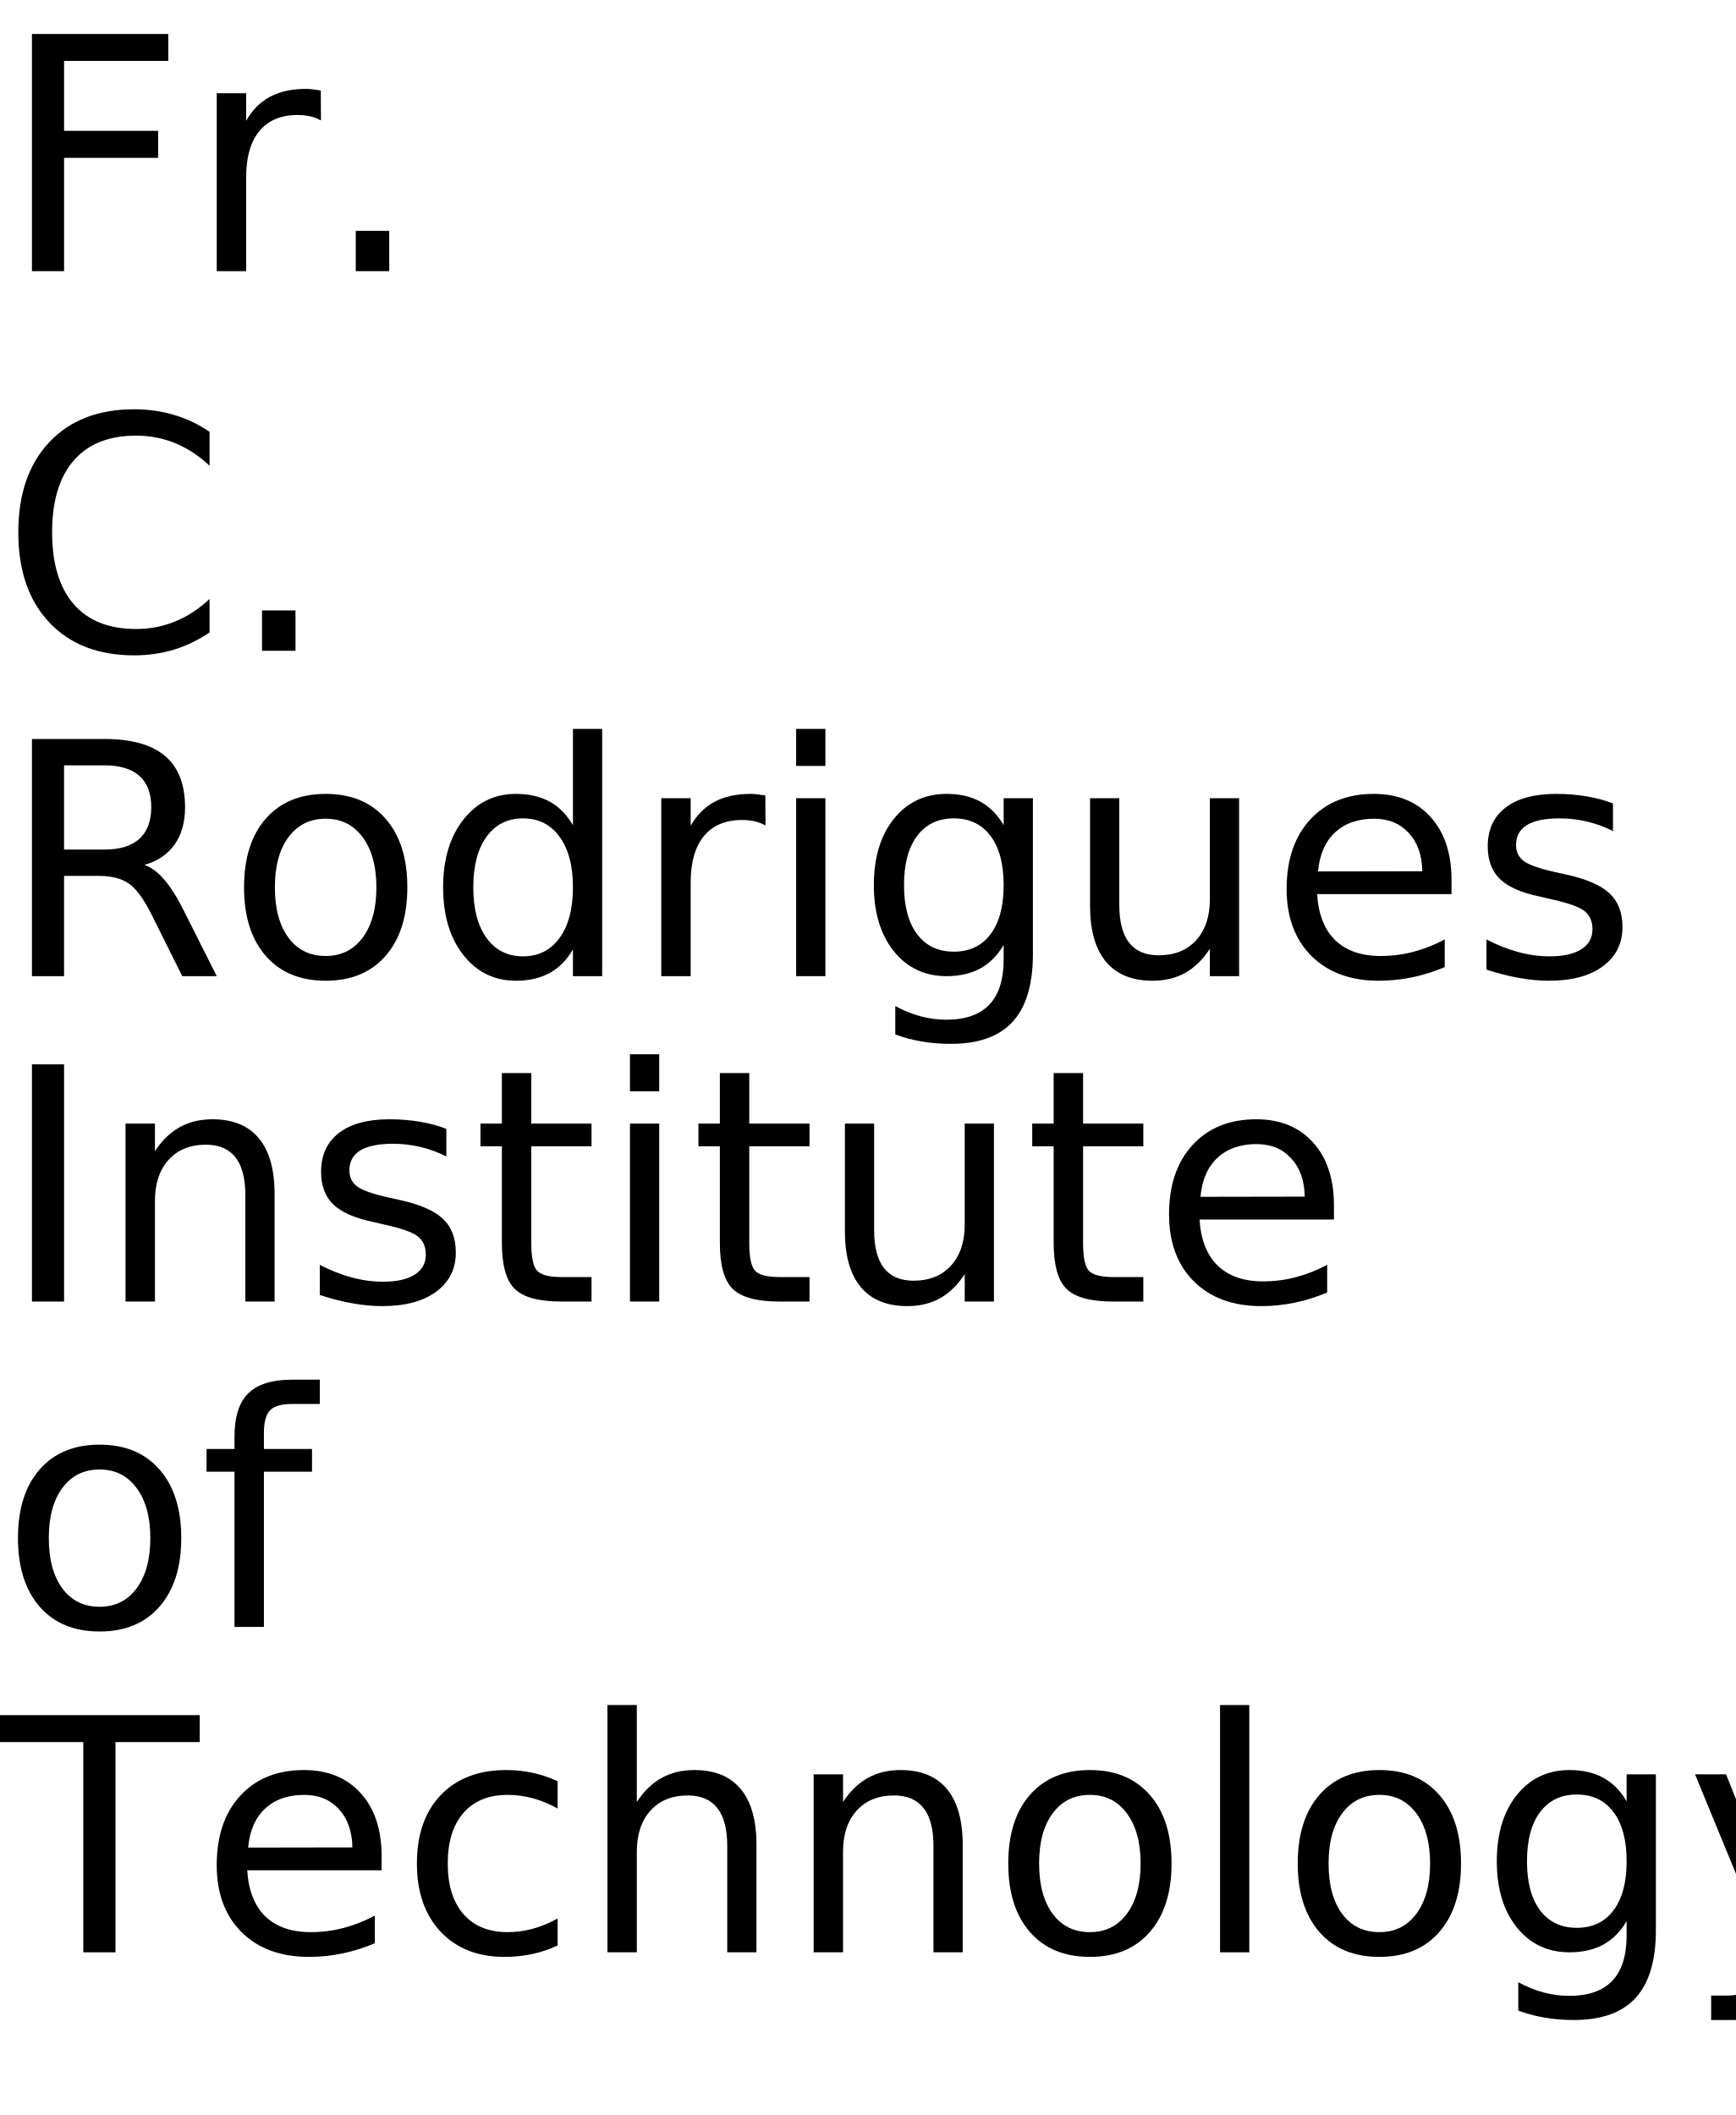
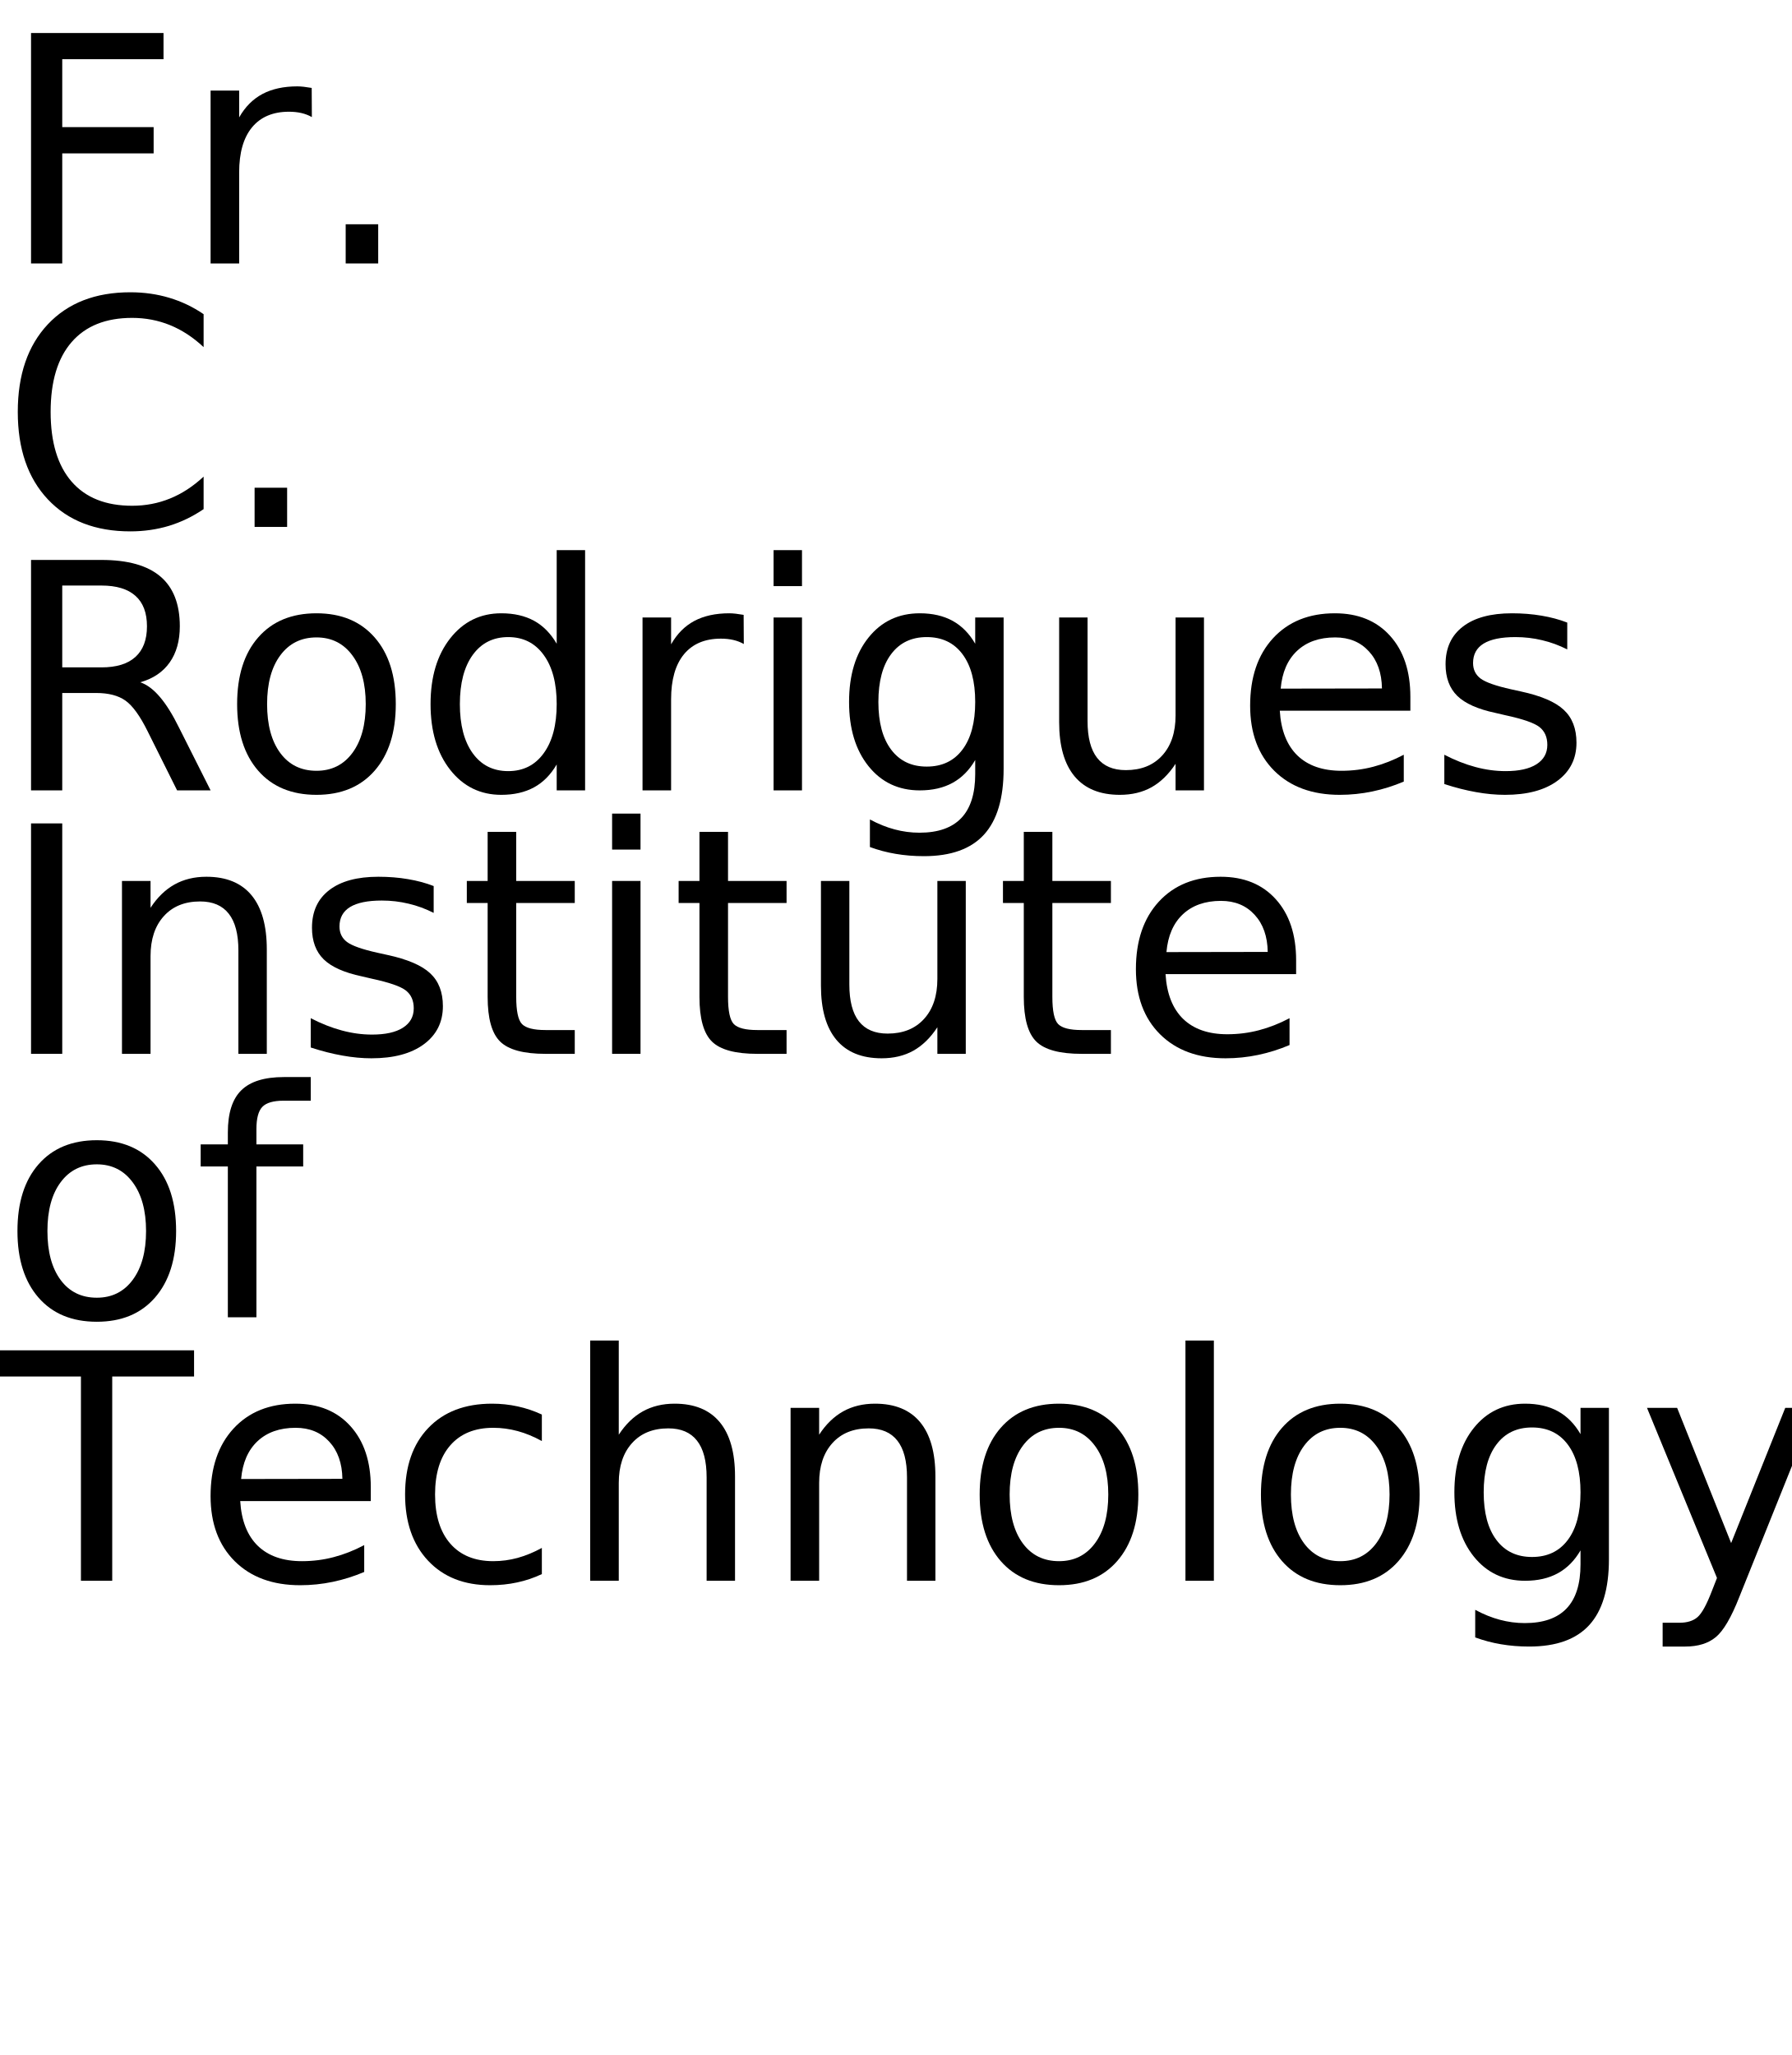
- <svg xmlns="http://www.w3.org/2000/svg" xmlns:xlink="http://www.w3.org/1999/xlink" width="320" height="390" viewBox="0 0 320 390">
+ <svg xmlns="http://www.w3.org/2000/svg" xmlns:xlink="http://www.w3.org/1999/xlink" width="340" height="390" viewBox="0 0 340 390">
  <defs>
    <g>
      <g id="glyph-0-0">
        <path d="M 5.891 -43.734 L 31.031 -43.734 L 31.031 -38.766 L 11.812 -38.766 L 11.812 -25.875 L 29.156 -25.875 L 29.156 -20.891 L 11.812 -20.891 L 11.812 0 L 5.891 0 Z M 5.891 -43.734 " />
      </g>
      <g id="glyph-0-1">
        <path d="M 24.672 -27.781 C 24.066 -28.125 23.406 -28.379 22.688 -28.547 C 21.977 -28.711 21.191 -28.797 20.328 -28.797 C 17.285 -28.797 14.945 -27.805 13.312 -25.828 C 11.688 -23.848 10.875 -21 10.875 -17.281 L 10.875 0 L 5.453 0 L 5.453 -32.812 L 10.875 -32.812 L 10.875 -27.719 C 12 -29.707 13.469 -31.188 15.281 -32.156 C 17.102 -33.125 19.316 -33.609 21.922 -33.609 C 22.285 -33.609 22.691 -33.582 23.141 -33.531 C 23.586 -33.477 24.086 -33.406 24.641 -33.312 Z M 24.672 -27.781 " />
      </g>
      <g id="glyph-0-2">
        <path d="M 6.422 -7.438 L 12.594 -7.438 L 12.594 0 L 6.422 0 Z M 6.422 -7.438 " />
      </g>
      <g id="glyph-0-3">
        <path d="M 38.641 -40.375 L 38.641 -34.125 C 36.648 -35.988 34.523 -37.379 32.266 -38.297 C 30.016 -39.211 27.617 -39.672 25.078 -39.672 C 20.078 -39.672 16.25 -38.141 13.594 -35.078 C 10.938 -32.023 9.609 -27.609 9.609 -21.828 C 9.609 -16.066 10.938 -11.656 13.594 -8.594 C 16.25 -5.539 20.078 -4.016 25.078 -4.016 C 27.617 -4.016 30.016 -4.473 32.266 -5.391 C 34.523 -6.305 36.648 -7.691 38.641 -9.547 L 38.641 -3.375 C 36.566 -1.969 34.375 -0.91 32.062 -0.203 C 29.75 0.492 27.305 0.844 24.734 0.844 C 18.109 0.844 12.891 -1.18 9.078 -5.234 C 5.273 -9.285 3.375 -14.816 3.375 -21.828 C 3.375 -28.859 5.273 -34.398 9.078 -38.453 C 12.891 -42.504 18.109 -44.531 24.734 -44.531 C 27.348 -44.531 29.812 -44.18 32.125 -43.484 C 34.438 -42.797 36.609 -41.758 38.641 -40.375 Z M 38.641 -40.375 " />
      </g>
      <g id="glyph-0-4">
        <path d="M 26.625 -20.516 C 27.895 -20.078 29.129 -19.156 30.328 -17.75 C 31.535 -16.344 32.742 -14.41 33.953 -11.953 L 39.969 0 L 33.609 0 L 28.016 -11.219 C 26.566 -14.145 25.16 -16.086 23.797 -17.047 C 22.441 -18.004 20.594 -18.484 18.25 -18.484 L 11.812 -18.484 L 11.812 0 L 5.891 0 L 5.891 -43.734 L 19.25 -43.734 C 24.25 -43.734 27.977 -42.688 30.438 -40.594 C 32.895 -38.508 34.125 -35.359 34.125 -31.141 C 34.125 -28.391 33.484 -26.102 32.203 -24.281 C 30.93 -22.469 29.07 -21.211 26.625 -20.516 Z M 11.812 -38.875 L 11.812 -23.344 L 19.25 -23.344 C 22.102 -23.344 24.254 -24.004 25.703 -25.328 C 27.16 -26.648 27.891 -28.586 27.891 -31.141 C 27.891 -33.703 27.16 -35.629 25.703 -36.922 C 24.254 -38.223 22.102 -38.875 19.25 -38.875 Z M 11.812 -38.875 " />
      </g>
      <g id="glyph-0-5">
        <path d="M 18.375 -29.031 C 15.477 -29.031 13.191 -27.898 11.516 -25.641 C 9.836 -23.391 9 -20.301 9 -16.375 C 9 -12.445 9.832 -9.352 11.5 -7.094 C 13.164 -4.844 15.457 -3.719 18.375 -3.719 C 21.238 -3.719 23.508 -4.848 25.188 -7.109 C 26.875 -9.379 27.719 -12.469 27.719 -16.375 C 27.719 -20.258 26.875 -23.336 25.188 -25.609 C 23.508 -27.891 21.238 -29.031 18.375 -29.031 Z M 18.375 -33.609 C 23.062 -33.609 26.738 -32.082 29.406 -29.031 C 32.082 -25.988 33.422 -21.77 33.422 -16.375 C 33.422 -11.008 32.082 -6.797 29.406 -3.734 C 26.738 -0.68 23.062 0.844 18.375 0.844 C 13.664 0.844 9.977 -0.68 7.312 -3.734 C 4.645 -6.797 3.312 -11.008 3.312 -16.375 C 3.312 -21.77 4.645 -25.988 7.312 -29.031 C 9.977 -32.082 13.664 -33.609 18.375 -33.609 Z M 18.375 -33.609 " />
      </g>
      <g id="glyph-0-6">
        <path d="M 27.25 -27.828 L 27.25 -45.594 L 32.641 -45.594 L 32.641 0 L 27.25 0 L 27.25 -4.922 C 26.113 -2.973 24.68 -1.523 22.953 -0.578 C 21.223 0.367 19.148 0.844 16.734 0.844 C 12.766 0.844 9.535 -0.734 7.047 -3.891 C 4.555 -7.055 3.312 -11.219 3.312 -16.375 C 3.312 -21.531 4.555 -25.691 7.047 -28.859 C 9.535 -32.023 12.766 -33.609 16.734 -33.609 C 19.148 -33.609 21.223 -33.133 22.953 -32.188 C 24.68 -31.238 26.113 -29.785 27.25 -27.828 Z M 8.875 -16.375 C 8.875 -12.414 9.688 -9.305 11.312 -7.047 C 12.945 -4.785 15.191 -3.656 18.047 -3.656 C 20.898 -3.656 23.145 -4.785 24.781 -7.047 C 26.426 -9.305 27.25 -12.414 27.25 -16.375 C 27.25 -20.344 26.426 -23.453 24.781 -25.703 C 23.145 -27.961 20.898 -29.094 18.047 -29.094 C 15.191 -29.094 12.945 -27.961 11.312 -25.703 C 9.688 -23.453 8.875 -20.344 8.875 -16.375 Z M 8.875 -16.375 " />
      </g>
      <g id="glyph-0-7">
        <path d="M 5.656 -32.812 L 11.047 -32.812 L 11.047 0 L 5.656 0 Z M 5.656 -45.594 L 11.047 -45.594 L 11.047 -38.766 L 5.656 -38.766 Z M 5.656 -45.594 " />
      </g>
      <g id="glyph-0-8">
        <path d="M 27.25 -16.781 C 27.25 -20.688 26.441 -23.711 24.828 -25.859 C 23.211 -28.016 20.953 -29.094 18.047 -29.094 C 15.16 -29.094 12.91 -28.016 11.297 -25.859 C 9.68 -23.711 8.875 -20.688 8.875 -16.781 C 8.875 -12.895 9.68 -9.879 11.297 -7.734 C 12.91 -5.586 15.16 -4.516 18.047 -4.516 C 20.953 -4.516 23.211 -5.586 24.828 -7.734 C 26.441 -9.879 27.25 -12.895 27.25 -16.781 Z M 32.641 -4.078 C 32.641 1.516 31.398 5.672 28.922 8.391 C 26.441 11.117 22.641 12.484 17.516 12.484 C 15.617 12.484 13.832 12.336 12.156 12.047 C 10.477 11.766 8.848 11.332 7.266 10.75 L 7.266 5.516 C 8.848 6.367 10.41 7 11.953 7.406 C 13.492 7.82 15.066 8.031 16.672 8.031 C 20.203 8.031 22.848 7.102 24.609 5.25 C 26.367 3.406 27.25 0.617 27.25 -3.109 L 27.25 -5.766 C 26.133 -3.836 24.707 -2.395 22.969 -1.438 C 21.227 -0.477 19.148 0 16.734 0 C 12.703 0 9.457 -1.531 7 -4.594 C 4.539 -7.664 3.312 -11.727 3.312 -16.781 C 3.312 -21.863 4.539 -25.938 7 -29 C 9.457 -32.07 12.703 -33.609 16.734 -33.609 C 19.148 -33.609 21.227 -33.129 22.969 -32.172 C 24.707 -31.211 26.133 -29.766 27.25 -27.828 L 27.25 -32.812 L 32.641 -32.812 Z M 32.641 -4.078 " />
      </g>
      <g id="glyph-0-9">
        <path d="M 5.094 -12.953 L 5.094 -32.812 L 10.484 -32.812 L 10.484 -13.156 C 10.484 -10.051 11.086 -7.723 12.297 -6.172 C 13.516 -4.617 15.332 -3.844 17.75 -3.844 C 20.664 -3.844 22.969 -4.77 24.656 -6.625 C 26.344 -8.477 27.188 -11.004 27.188 -14.203 L 27.188 -32.812 L 32.578 -32.812 L 32.578 0 L 27.188 0 L 27.188 -5.047 C 25.875 -3.047 24.352 -1.562 22.625 -0.594 C 20.906 0.363 18.898 0.844 16.609 0.844 C 12.836 0.844 9.973 -0.328 8.016 -2.672 C 6.066 -5.016 5.094 -8.441 5.094 -12.953 Z M 18.656 -33.609 Z M 18.656 -33.609 " />
      </g>
      <g id="glyph-0-10">
        <path d="M 33.719 -17.75 L 33.719 -15.125 L 8.938 -15.125 C 9.164 -11.406 10.281 -8.57 12.281 -6.625 C 14.289 -4.688 17.082 -3.719 20.656 -3.719 C 22.727 -3.719 24.734 -3.973 26.672 -4.484 C 28.617 -4.992 30.551 -5.754 32.469 -6.766 L 32.469 -1.672 C 30.531 -0.848 28.547 -0.223 26.516 0.203 C 24.484 0.629 22.422 0.844 20.328 0.844 C 15.098 0.844 10.953 -0.676 7.891 -3.719 C 4.836 -6.77 3.312 -10.891 3.312 -16.078 C 3.312 -21.453 4.758 -25.719 7.656 -28.875 C 10.562 -32.031 14.473 -33.609 19.391 -33.609 C 23.805 -33.609 27.297 -32.188 29.859 -29.344 C 32.43 -26.5 33.719 -22.633 33.719 -17.75 Z M 28.328 -19.344 C 28.285 -22.289 27.457 -24.641 25.844 -26.391 C 24.238 -28.148 22.109 -29.031 19.453 -29.031 C 16.441 -29.031 14.031 -28.18 12.219 -26.484 C 10.414 -24.785 9.379 -22.395 9.109 -19.312 Z M 28.328 -19.344 " />
      </g>
      <g id="glyph-0-11">
        <path d="M 26.578 -31.844 L 26.578 -26.75 C 25.047 -27.531 23.457 -28.113 21.812 -28.5 C 20.176 -28.895 18.484 -29.094 16.734 -29.094 C 14.055 -29.094 12.047 -28.68 10.703 -27.859 C 9.367 -27.035 8.703 -25.805 8.703 -24.172 C 8.703 -22.922 9.18 -21.938 10.141 -21.219 C 11.098 -20.508 13.02 -19.832 15.906 -19.188 L 17.75 -18.781 C 21.582 -17.957 24.301 -16.797 25.906 -15.297 C 27.52 -13.805 28.328 -11.723 28.328 -9.047 C 28.328 -6.004 27.117 -3.594 24.703 -1.812 C 22.297 -0.039 18.984 0.844 14.766 0.844 C 13.004 0.844 11.172 0.672 9.266 0.328 C 7.367 -0.004 5.363 -0.516 3.25 -1.203 L 3.25 -6.766 C 5.238 -5.734 7.203 -4.957 9.141 -4.438 C 11.078 -3.914 12.992 -3.656 14.891 -3.656 C 17.422 -3.656 19.367 -4.086 20.734 -4.953 C 22.109 -5.828 22.797 -7.055 22.797 -8.641 C 22.797 -10.109 22.301 -11.234 21.312 -12.016 C 20.32 -12.797 18.16 -13.547 14.828 -14.266 L 12.953 -14.703 C 9.609 -15.41 7.191 -16.488 5.703 -17.938 C 4.223 -19.395 3.484 -21.395 3.484 -23.938 C 3.484 -27.02 4.578 -29.398 6.766 -31.078 C 8.953 -32.766 12.055 -33.609 16.078 -33.609 C 18.078 -33.609 19.953 -33.457 21.703 -33.156 C 23.461 -32.863 25.086 -32.426 26.578 -31.844 Z M 26.578 -31.844 " />
      </g>
      <g id="glyph-0-12">
        <path d="M 5.891 -43.734 L 11.812 -43.734 L 11.812 0 L 5.891 0 Z M 5.891 -43.734 " />
      </g>
      <g id="glyph-0-13">
        <path d="M 32.938 -19.812 L 32.938 0 L 27.547 0 L 27.547 -19.625 C 27.547 -22.727 26.938 -25.051 25.719 -26.594 C 24.508 -28.145 22.695 -28.922 20.281 -28.922 C 17.363 -28.922 15.066 -27.988 13.391 -26.125 C 11.711 -24.27 10.875 -21.742 10.875 -18.547 L 10.875 0 L 5.453 0 L 5.453 -32.812 L 10.875 -32.812 L 10.875 -27.719 C 12.156 -29.688 13.672 -31.16 15.422 -32.141 C 17.172 -33.117 19.188 -33.609 21.469 -33.609 C 25.238 -33.609 28.094 -32.441 30.031 -30.109 C 31.969 -27.773 32.938 -24.344 32.938 -19.812 Z M 32.938 -19.812 " />
      </g>
      <g id="glyph-0-14">
        <path d="M 10.984 -42.125 L 10.984 -32.812 L 22.094 -32.812 L 22.094 -28.625 L 10.984 -28.625 L 10.984 -10.812 C 10.984 -8.133 11.348 -6.414 12.078 -5.656 C 12.816 -4.895 14.305 -4.516 16.547 -4.516 L 22.094 -4.516 L 22.094 0 L 16.547 0 C 12.391 0 9.52 -0.773 7.938 -2.328 C 6.352 -3.879 5.562 -6.707 5.562 -10.812 L 5.562 -28.625 L 1.609 -28.625 L 1.609 -32.812 L 5.562 -32.812 L 5.562 -42.125 Z M 10.984 -42.125 " />
      </g>
      <g id="glyph-0-15">
        <path d="M 22.266 -45.594 L 22.266 -41.109 L 17.109 -41.109 C 15.172 -41.109 13.828 -40.719 13.078 -39.938 C 12.328 -39.156 11.953 -37.75 11.953 -35.719 L 11.953 -32.812 L 20.828 -32.812 L 20.828 -28.625 L 11.953 -28.625 L 11.953 0 L 6.531 0 L 6.531 -28.625 L 1.375 -28.625 L 1.375 -32.812 L 6.531 -32.812 L 6.531 -35.094 C 6.531 -38.75 7.379 -41.41 9.078 -43.078 C 10.773 -44.754 13.473 -45.594 17.172 -45.594 Z M 22.266 -45.594 " />
      </g>
      <g id="glyph-0-16">
        <path d="M -0.172 -43.734 L 36.828 -43.734 L 36.828 -38.766 L 21.297 -38.766 L 21.297 0 L 15.359 0 L 15.359 -38.766 L -0.172 -38.766 Z M -0.172 -43.734 " />
      </g>
      <g id="glyph-0-17">
        <path d="M 29.266 -31.547 L 29.266 -26.516 C 27.742 -27.359 26.219 -27.988 24.688 -28.406 C 23.156 -28.82 21.609 -29.031 20.047 -29.031 C 16.547 -29.031 13.828 -27.922 11.891 -25.703 C 9.961 -23.492 9 -20.383 9 -16.375 C 9 -12.375 9.961 -9.266 11.891 -7.047 C 13.828 -4.828 16.547 -3.719 20.047 -3.719 C 21.609 -3.719 23.156 -3.926 24.688 -4.344 C 26.219 -4.77 27.742 -5.398 29.266 -6.234 L 29.266 -1.266 C 27.766 -0.555 26.207 -0.031 24.594 0.312 C 22.977 0.664 21.266 0.844 19.453 0.844 C 14.516 0.844 10.586 -0.707 7.672 -3.812 C 4.766 -6.914 3.312 -11.102 3.312 -16.375 C 3.312 -21.727 4.781 -25.938 7.719 -29 C 10.656 -32.07 14.688 -33.609 19.812 -33.609 C 21.469 -33.609 23.086 -33.438 24.672 -33.094 C 26.254 -32.75 27.785 -32.234 29.266 -31.547 Z M 29.266 -31.547 " />
      </g>
      <g id="glyph-0-18">
        <path d="M 32.938 -19.812 L 32.938 0 L 27.547 0 L 27.547 -19.625 C 27.547 -22.727 26.938 -25.051 25.719 -26.594 C 24.508 -28.145 22.695 -28.922 20.281 -28.922 C 17.363 -28.922 15.066 -27.988 13.391 -26.125 C 11.711 -24.27 10.875 -21.742 10.875 -18.547 L 10.875 0 L 5.453 0 L 5.453 -45.594 L 10.875 -45.594 L 10.875 -27.719 C 12.156 -29.688 13.672 -31.16 15.422 -32.141 C 17.172 -33.117 19.188 -33.609 21.469 -33.609 C 25.238 -33.609 28.094 -32.441 30.031 -30.109 C 31.969 -27.773 32.938 -24.344 32.938 -19.812 Z M 32.938 -19.812 " />
      </g>
      <g id="glyph-0-19">
        <path d="M 5.656 -45.594 L 11.047 -45.594 L 11.047 0 L 5.656 0 Z M 5.656 -45.594 " />
      </g>
      <g id="glyph-0-20">
        <path d="M 19.312 3.047 C 17.781 6.953 16.289 9.5 14.844 10.688 C 13.406 11.883 11.473 12.484 9.047 12.484 L 4.75 12.484 L 4.75 7.969 L 7.906 7.969 C 9.395 7.969 10.547 7.613 11.359 6.906 C 12.18 6.207 13.094 4.551 14.094 1.938 L 15.062 -0.531 L 1.781 -32.812 L 7.5 -32.812 L 17.75 -7.156 L 28.016 -32.812 L 33.719 -32.812 Z M 19.312 3.047 " />
      </g>
    </g>
  </defs>
  <g fill="rgb(0%, 0%, 0%)" fill-opacity="1">
    <use xlink:href="#glyph-0-0" x="0" y="50" />
    <use xlink:href="#glyph-0-1" x="34.512" y="50" />
    <use xlink:href="#glyph-0-2" x="59.18" y="50" />
  </g>
  <g fill="rgb(0%, 0%, 0%)" fill-opacity="1">
-     <use xlink:href="#glyph-0-3" x="0" y="120" />
-     <use xlink:href="#glyph-0-2" x="41.895" y="120" />
+     <use xlink:href="#glyph-0-3" x="0" y="100" />
+     <use xlink:href="#glyph-0-2" x="41.895" y="100" />
  </g>
  <g fill="rgb(0%, 0%, 0%)" fill-opacity="1">
-     <use xlink:href="#glyph-0-4" x="0" y="180" />
-     <use xlink:href="#glyph-0-5" x="41.689" y="180" />
-     <use xlink:href="#glyph-0-6" x="78.398" y="180" />
-     <use xlink:href="#glyph-0-1" x="116.484" y="180" />
-     <use xlink:href="#glyph-0-7" x="141.152" y="180" />
-     <use xlink:href="#glyph-0-8" x="157.822" y="180" />
-     <use xlink:href="#glyph-0-9" x="195.908" y="180" />
-     <use xlink:href="#glyph-0-10" x="233.936" y="180" />
-     <use xlink:href="#glyph-0-11" x="270.85" y="180" />
+     <use xlink:href="#glyph-0-4" x="0" y="150" />
+     <use xlink:href="#glyph-0-5" x="41.689" y="150" />
+     <use xlink:href="#glyph-0-6" x="78.398" y="150" />
+     <use xlink:href="#glyph-0-1" x="116.484" y="150" />
+     <use xlink:href="#glyph-0-7" x="141.152" y="150" />
+     <use xlink:href="#glyph-0-8" x="157.822" y="150" />
+     <use xlink:href="#glyph-0-9" x="195.908" y="150" />
+     <use xlink:href="#glyph-0-10" x="233.936" y="150" />
+     <use xlink:href="#glyph-0-11" x="270.85" y="150" />
  </g>
  <g fill="rgb(0%, 0%, 0%)" fill-opacity="1">
-     <use xlink:href="#glyph-0-12" x="0" y="240" />
-     <use xlink:href="#glyph-0-13" x="17.695" y="240" />
-     <use xlink:href="#glyph-0-11" x="55.723" y="240" />
-     <use xlink:href="#glyph-0-14" x="86.982" y="240" />
-     <use xlink:href="#glyph-0-7" x="110.508" y="240" />
-     <use xlink:href="#glyph-0-14" x="127.178" y="240" />
-     <use xlink:href="#glyph-0-9" x="150.703" y="240" />
-     <use xlink:href="#glyph-0-14" x="188.73" y="240" />
-     <use xlink:href="#glyph-0-10" x="212.256" y="240" />
+     <use xlink:href="#glyph-0-12" x="0" y="200" />
+     <use xlink:href="#glyph-0-13" x="17.695" y="200" />
+     <use xlink:href="#glyph-0-11" x="55.723" y="200" />
+     <use xlink:href="#glyph-0-14" x="86.982" y="200" />
+     <use xlink:href="#glyph-0-7" x="110.508" y="200" />
+     <use xlink:href="#glyph-0-14" x="127.178" y="200" />
+     <use xlink:href="#glyph-0-9" x="150.703" y="200" />
+     <use xlink:href="#glyph-0-14" x="188.73" y="200" />
+     <use xlink:href="#glyph-0-10" x="212.256" y="200" />
  </g>
  <g fill="rgb(0%, 0%, 0%)" fill-opacity="1">
-     <use xlink:href="#glyph-0-5" x="0" y="300" />
-     <use xlink:href="#glyph-0-15" x="36.709" y="300" />
+     <use xlink:href="#glyph-0-5" x="0" y="250" />
+     <use xlink:href="#glyph-0-15" x="36.709" y="250" />
  </g>
  <g fill="rgb(0%, 0%, 0%)" fill-opacity="1">
-     <use xlink:href="#glyph-0-16" x="0" y="360" />
-     <use xlink:href="#glyph-0-10" x="36.65" y="360" />
-     <use xlink:href="#glyph-0-17" x="73.564" y="360" />
-     <use xlink:href="#glyph-0-18" x="106.553" y="360" />
-     <use xlink:href="#glyph-0-13" x="144.58" y="360" />
-     <use xlink:href="#glyph-0-5" x="182.607" y="360" />
-     <use xlink:href="#glyph-0-19" x="219.316" y="360" />
-     <use xlink:href="#glyph-0-5" x="235.986" y="360" />
-     <use xlink:href="#glyph-0-8" x="272.695" y="360" />
-     <use xlink:href="#glyph-0-20" x="310.781" y="360" />
+     <use xlink:href="#glyph-0-16" x="0" y="300" />
+     <use xlink:href="#glyph-0-10" x="36.65" y="300" />
+     <use xlink:href="#glyph-0-17" x="73.564" y="300" />
+     <use xlink:href="#glyph-0-18" x="106.553" y="300" />
+     <use xlink:href="#glyph-0-13" x="144.58" y="300" />
+     <use xlink:href="#glyph-0-5" x="182.607" y="300" />
+     <use xlink:href="#glyph-0-19" x="219.316" y="300" />
+     <use xlink:href="#glyph-0-5" x="235.986" y="300" />
+     <use xlink:href="#glyph-0-8" x="272.695" y="300" />
+     <use xlink:href="#glyph-0-20" x="310.781" y="300" />
  </g>
</svg>
